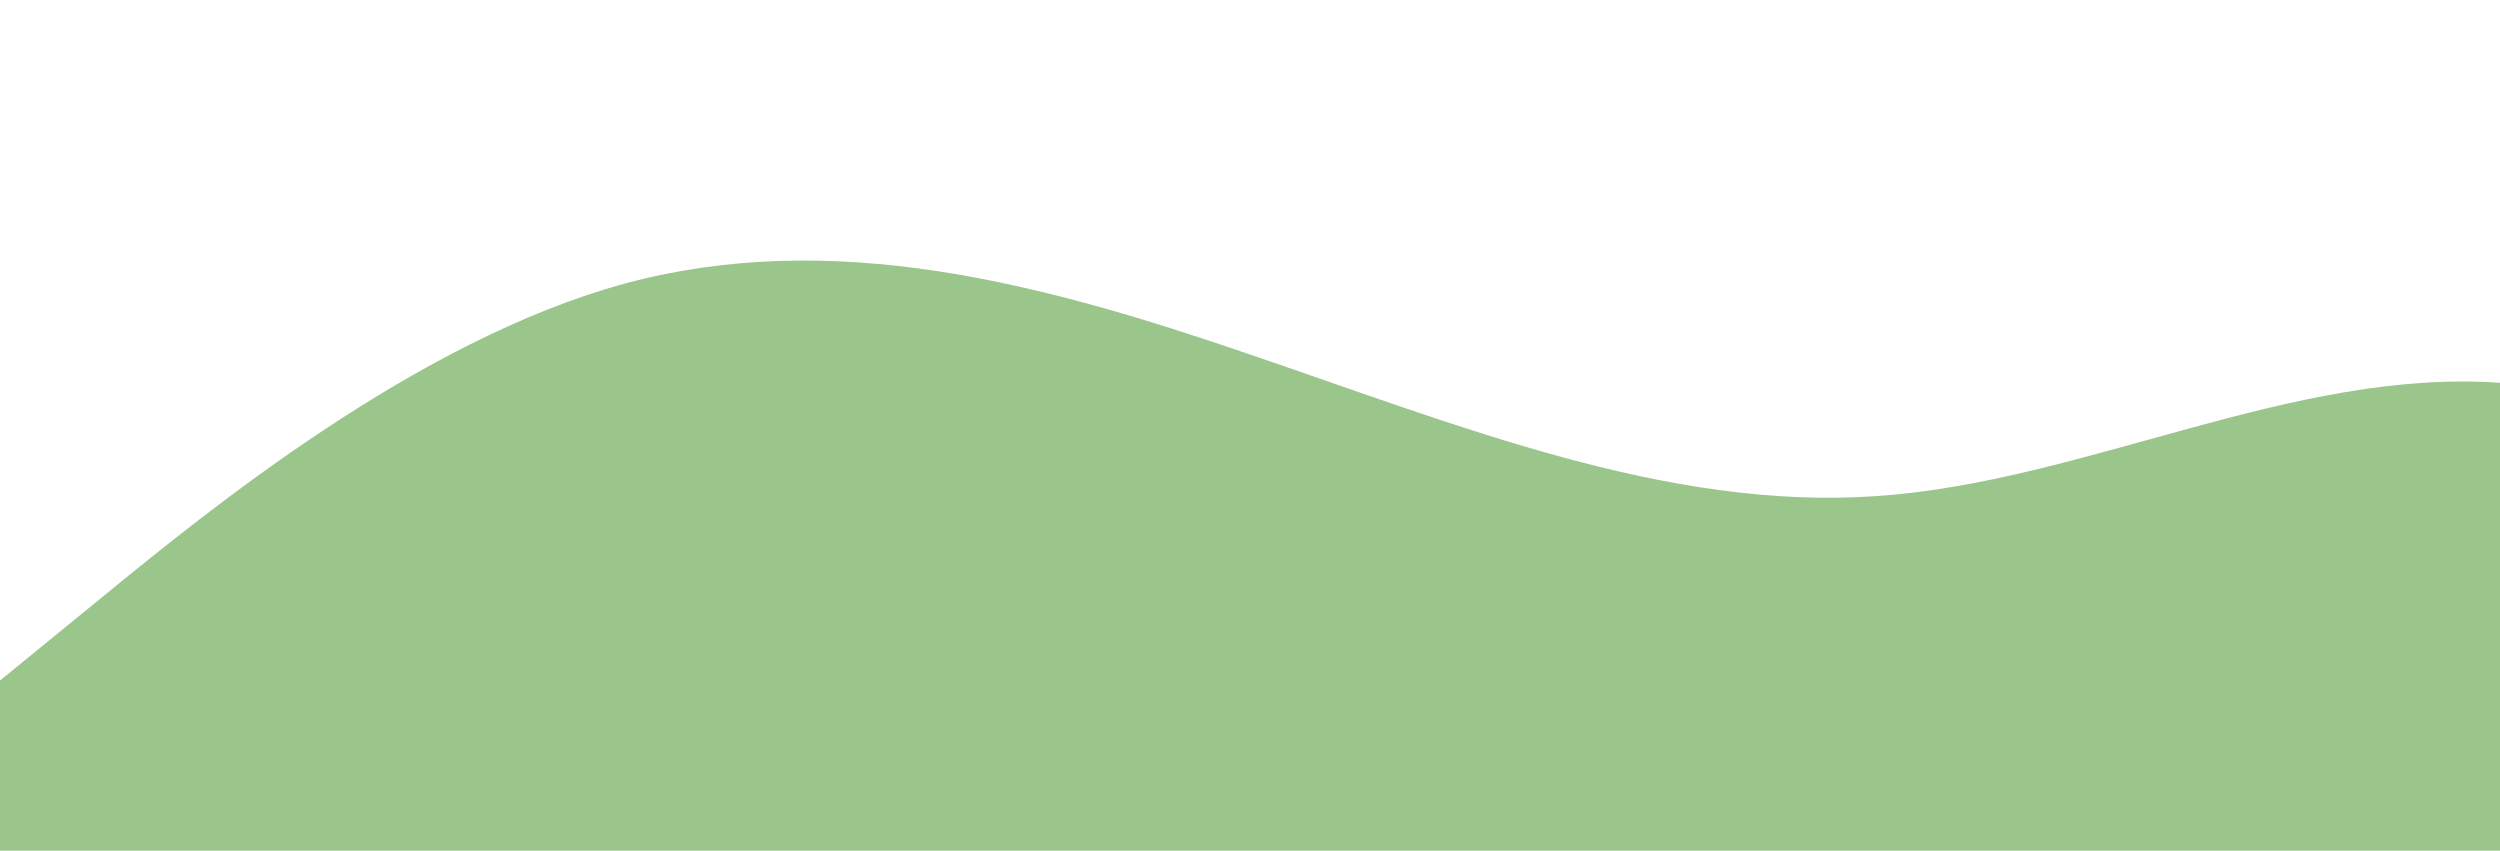
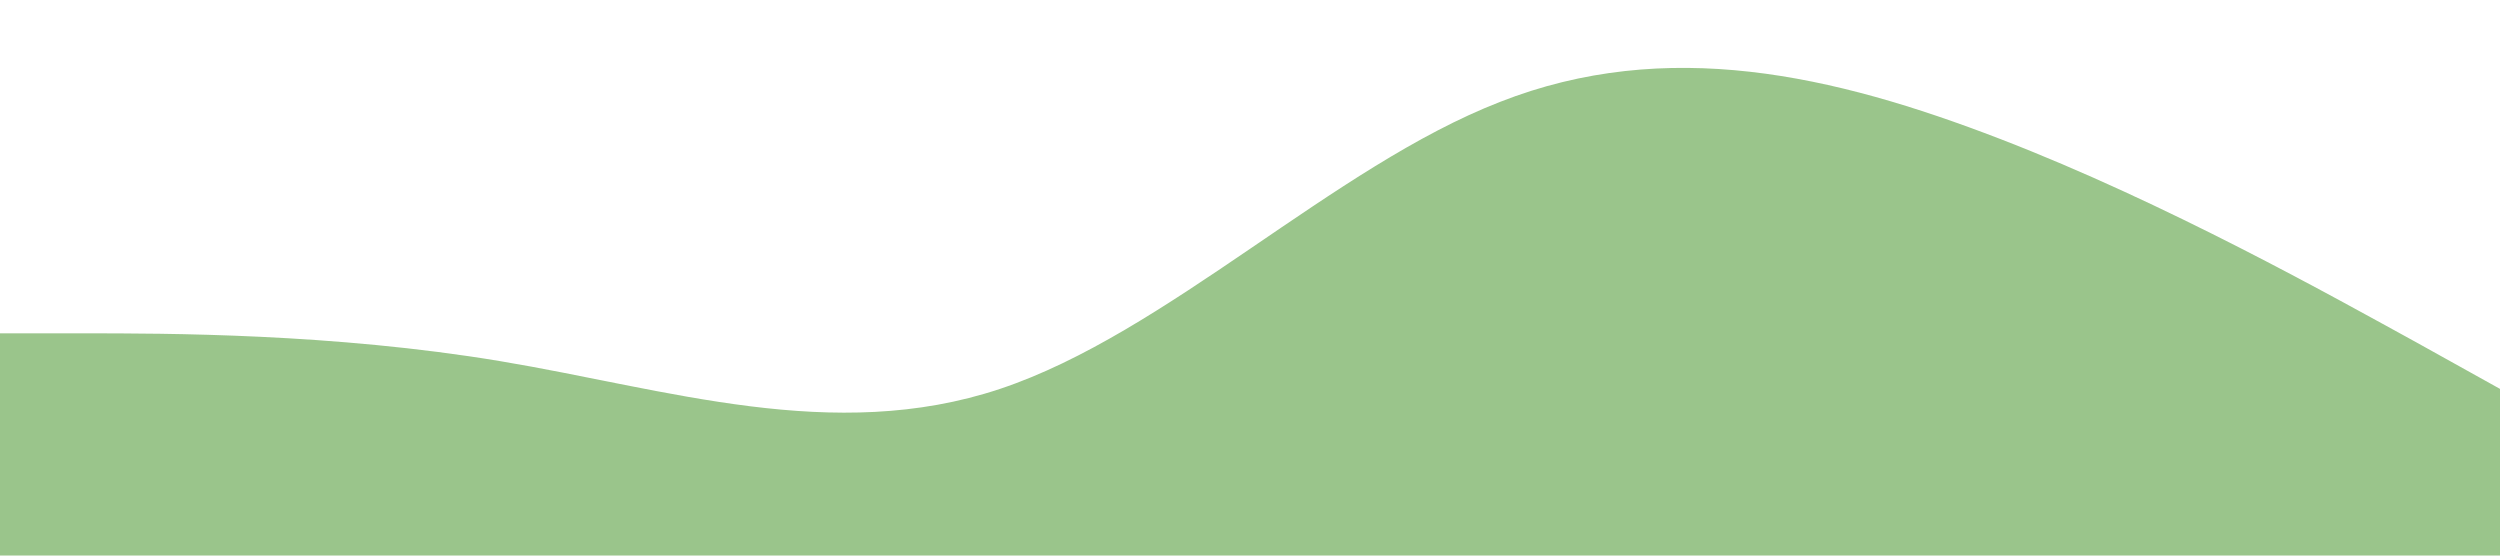
- <svg xmlns="http://www.w3.org/2000/svg" id="wave" style="transform:rotate(0deg); transition: 0.3s" viewBox="0 0 1440 490" version="1.1">
-   <defs>
-     <linearGradient id="sw-gradient-0" x1="0" x2="0" y1="1" y2="0">
-       <stop stop-color="rgba(154, 197, 139, 1)" offset="0%" />
-       <stop stop-color="rgba(154, 197, 139, 1)" offset="100%" />
-     </linearGradient>
-   </defs>
-   <path style="transform:translate(0, 0px); opacity:1" fill="url(#sw-gradient-0)" d="M0,392L60,343C120,294,240,196,360,163.3C480,131,600,163,720,204.2C840,245,960,294,1080,285.8C1200,278,1320,212,1440,220.5C1560,229,1680,310,1800,351.2C1920,392,2040,392,2160,400.2C2280,408,2400,425,2520,383.8C2640,343,2760,245,2880,179.7C3000,114,3120,82,3240,89.8C3360,98,3480,147,3600,179.7C3720,212,3840,229,3960,261.3C4080,294,4200,343,4320,302.2C4440,261,4560,131,4680,122.5C4800,114,4920,229,5040,261.3C5160,294,5280,245,5400,253.2C5520,261,5640,327,5760,310.3C5880,294,6000,196,6120,196C6240,196,6360,294,6480,334.8C6600,376,6720,359,6840,318.5C6960,278,7080,212,7200,204.2C7320,196,7440,245,7560,294C7680,343,7800,392,7920,383.8C8040,376,8160,310,8280,261.3C8400,212,8520,180,8580,163.3L8640,147L8640,490L8580,490C8520,490,8400,490,8280,490C8160,490,8040,490,7920,490C7800,490,7680,490,7560,490C7440,490,7320,490,7200,490C7080,490,6960,490,6840,490C6720,490,6600,490,6480,490C6360,490,6240,490,6120,490C6000,490,5880,490,5760,490C5640,490,5520,490,5400,490C5280,490,5160,490,5040,490C4920,490,4800,490,4680,490C4560,490,4440,490,4320,490C4200,490,4080,490,3960,490C3840,490,3720,490,3600,490C3480,490,3360,490,3240,490C3120,490,3000,490,2880,490C2760,490,2640,490,2520,490C2400,490,2280,490,2160,490C2040,490,1920,490,1800,490C1680,490,1560,490,1440,490C1320,490,1200,490,1080,490C960,490,840,490,720,490C600,490,480,490,360,490C240,490,120,490,60,490L0,490Z" />
+ <svg xmlns="http://www.w3.org/2000/svg" viewBox="0 0 1440 320">
+   <path fill="#9AC58B" fill-opacity="1" d="M0,192L48,192C96,192,192,192,288,208C384,224,480,256,576,224C672,192,768,96,864,58.7C960,21,1056,43,1152,80C1248,117,1344,171,1392,197.3L1440,224L1440,320L1392,320C1344,320,1248,320,1152,320C1056,320,960,320,864,320C768,320,672,320,576,320C480,320,384,320,288,320C192,320,96,320,48,320L0,320Z" />
</svg>
